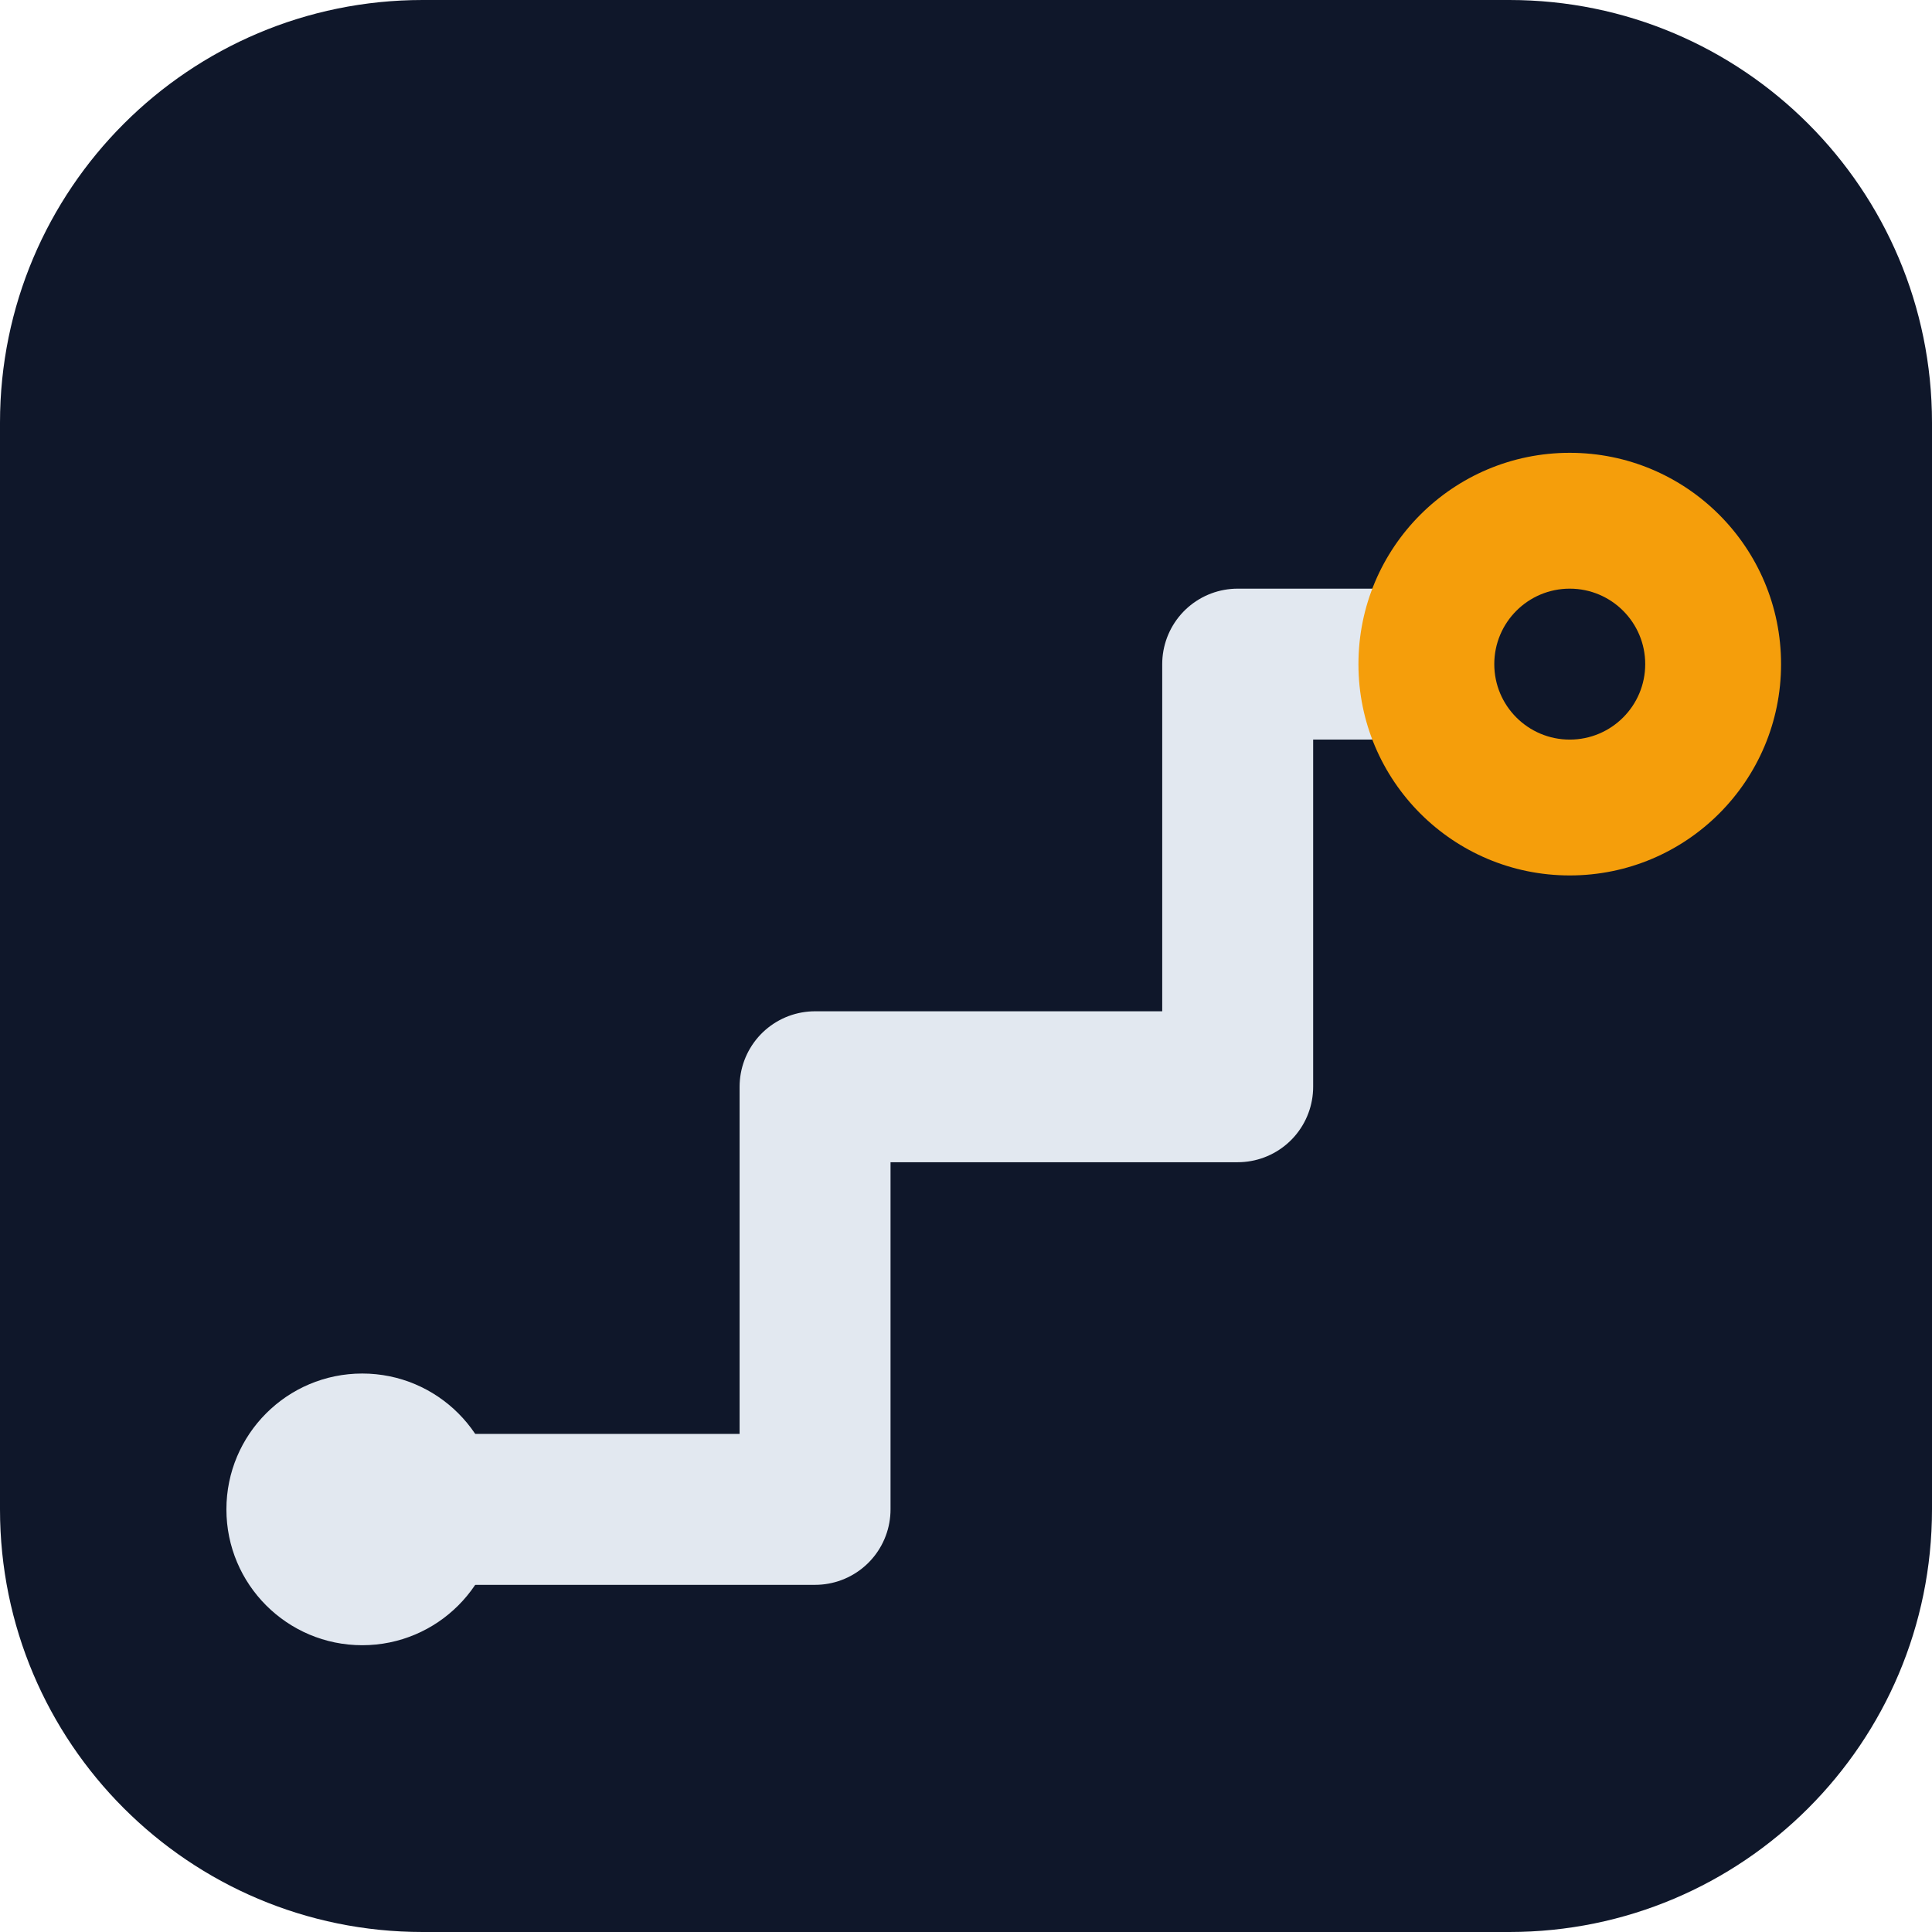
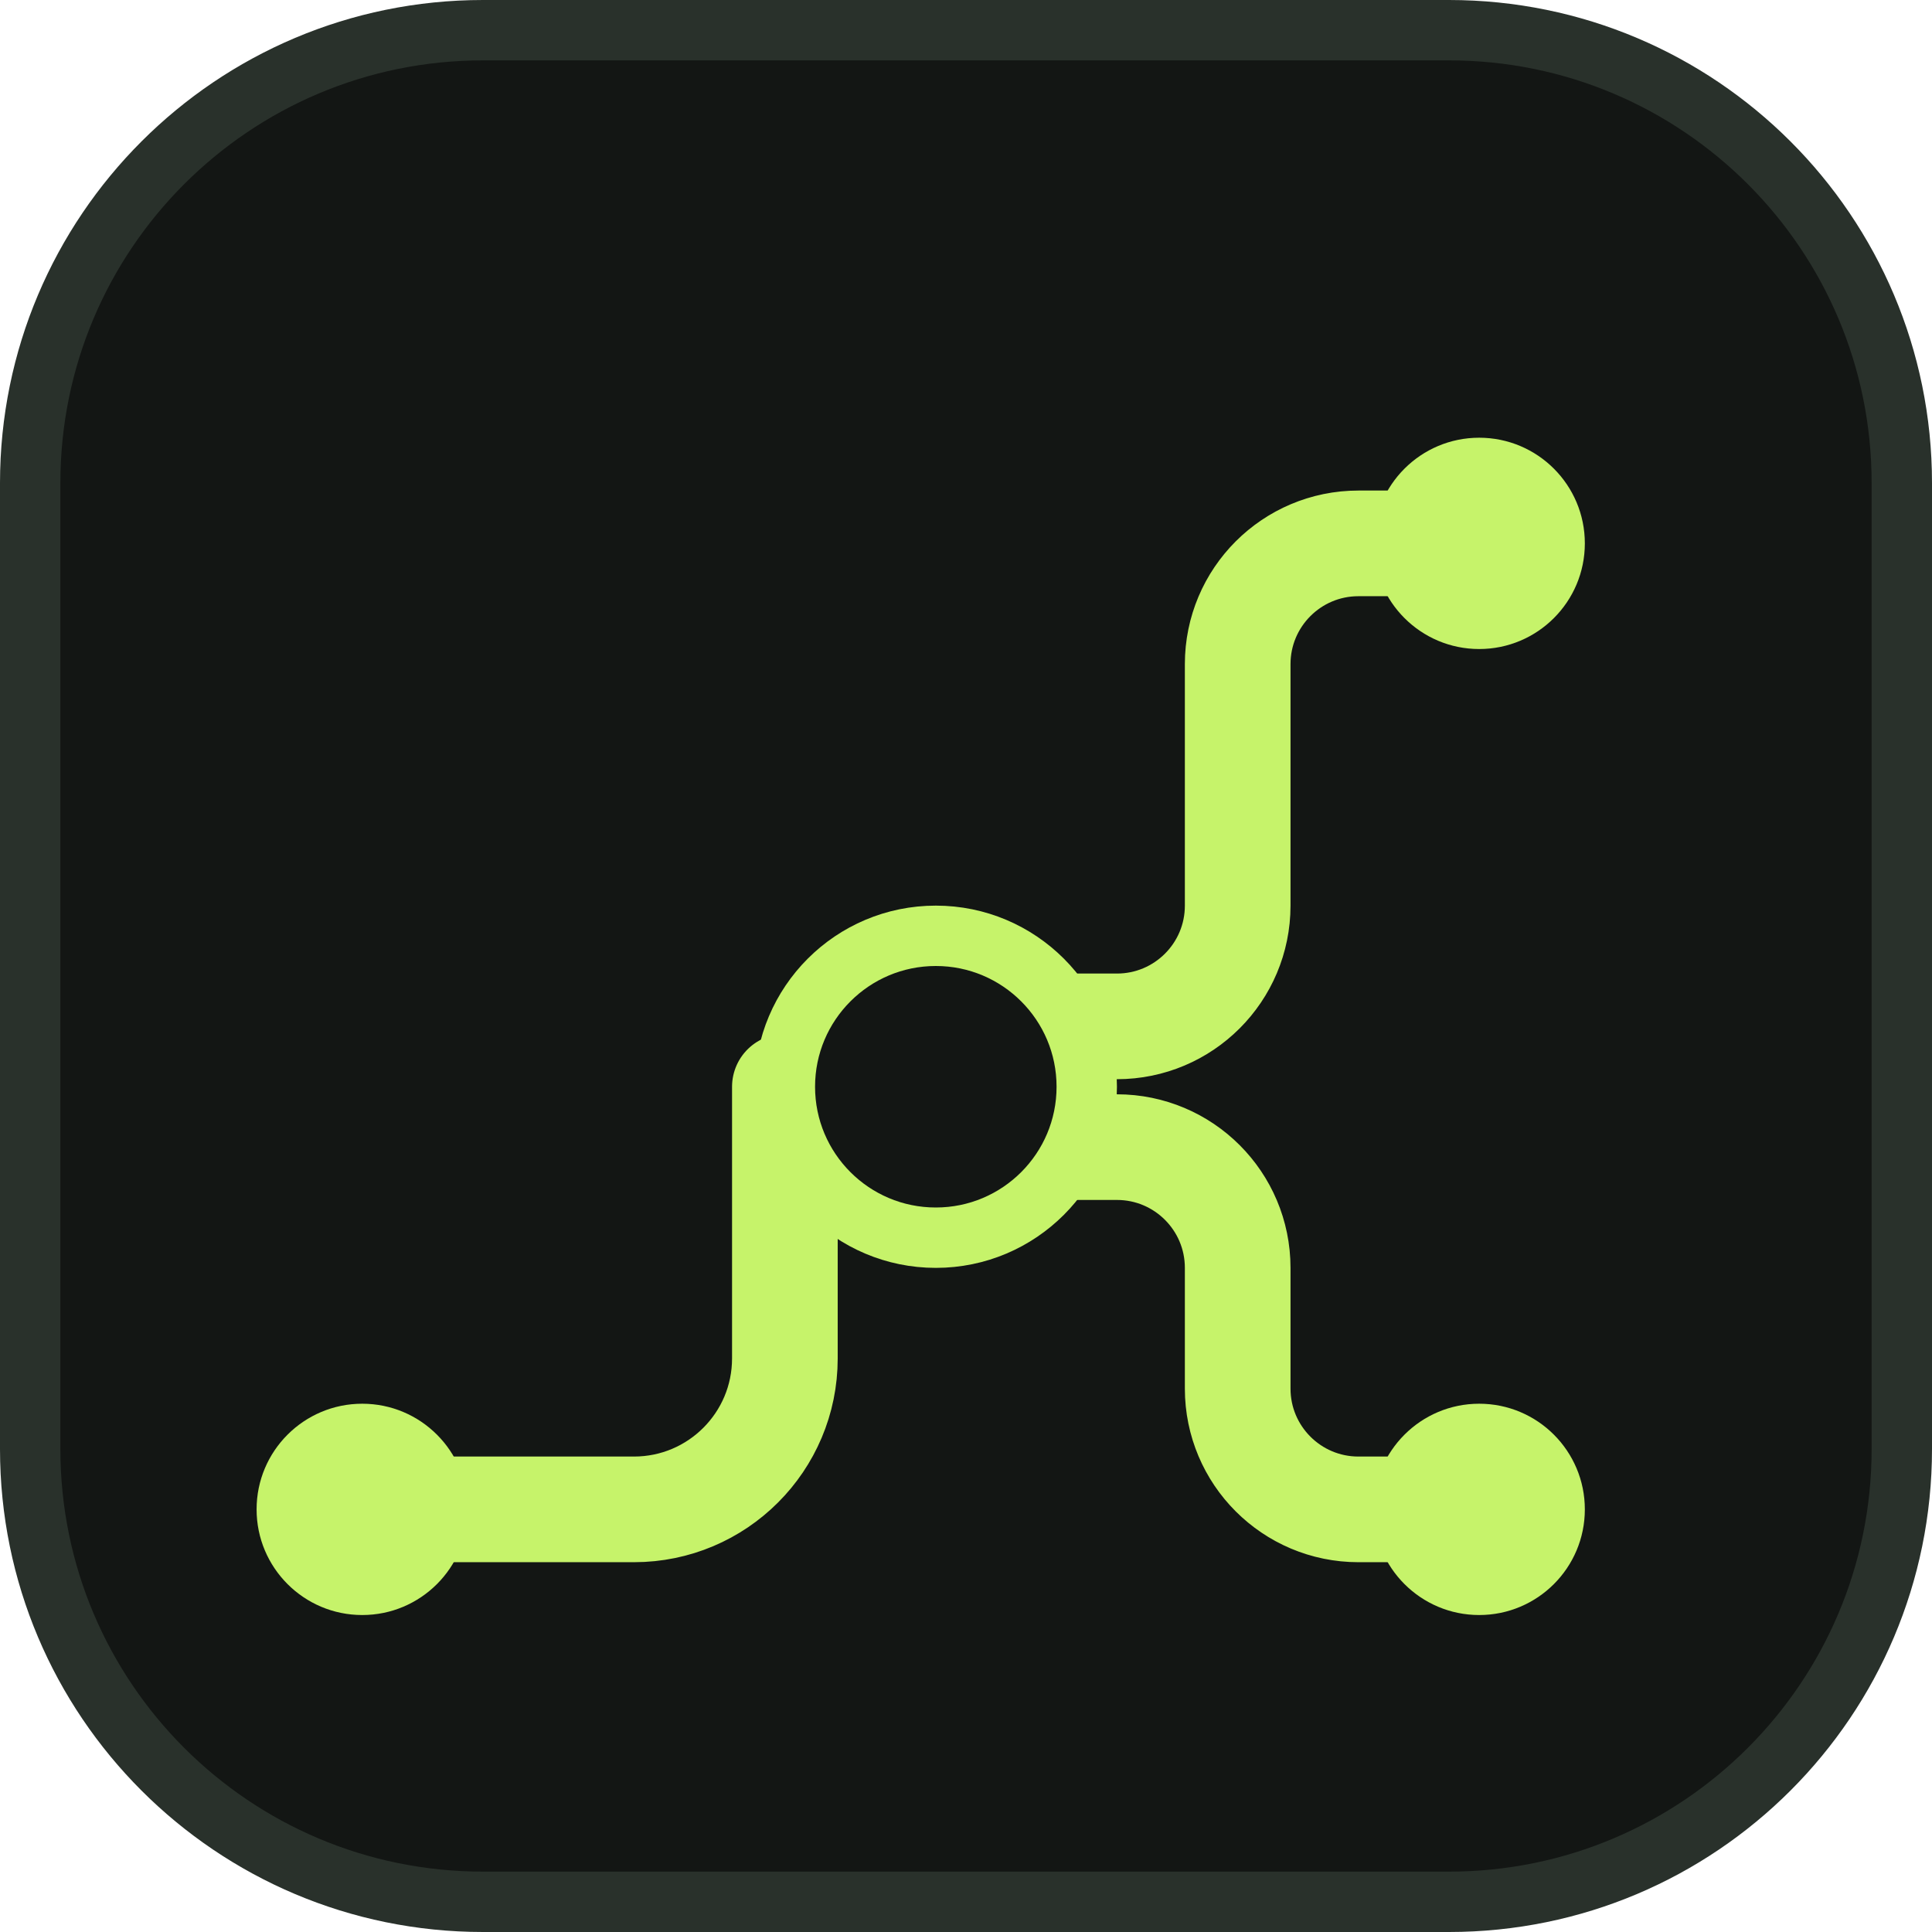
- <svg xmlns="http://www.w3.org/2000/svg" viewBox="0 0 64 64" width="256" height="256" role="img" aria-label="Roadmap Hub">
-   <rect width="64" height="64" rx="14" fill="#0F172A" />
-   <path d="M12 50H27V36H41V22H52" fill="none" stroke="#E2E8F0" stroke-width="5" stroke-linecap="round" stroke-linejoin="round" />
-   <circle cx="12" cy="50" r="4.5" fill="#E2E8F0" />
-   <circle cx="52" cy="22" r="7" fill="#F59E0B" />
-   <circle cx="52" cy="22" r="2.5" fill="#0F172A" />
+ <svg xmlns="http://www.w3.org/2000/svg" viewBox="0 0 64 64" role="img" aria-labelledby="title">
+   <rect x="1" y="1" width="62" height="62" rx="15" fill="#131614" stroke="#29312b" stroke-width="2" />
+   <path d="M12 50h9a5 5 0 0 0 5-5V36h4m4-2h3a4 4 0 0 0 4-4v-8a4 4 0 0 1 4-4h4m-15 20h3a4 4 0 0 1 4 4v4a4 4 0 0 0 4 4h4" fill="none" stroke="#c6f36a" stroke-width="3.5" stroke-linecap="round" stroke-linejoin="round" />
+   <circle cx="12" cy="50" r="3.5" fill="#c6f36a" />
+   <circle cx="31" cy="36" r="5" fill="#131614" stroke="#c6f36a" stroke-width="2" />
+   <circle cx="49" cy="18" r="3.5" fill="#c6f36a" />
+   <circle cx="49" cy="50" r="3.5" fill="#c6f36a" />
</svg>
